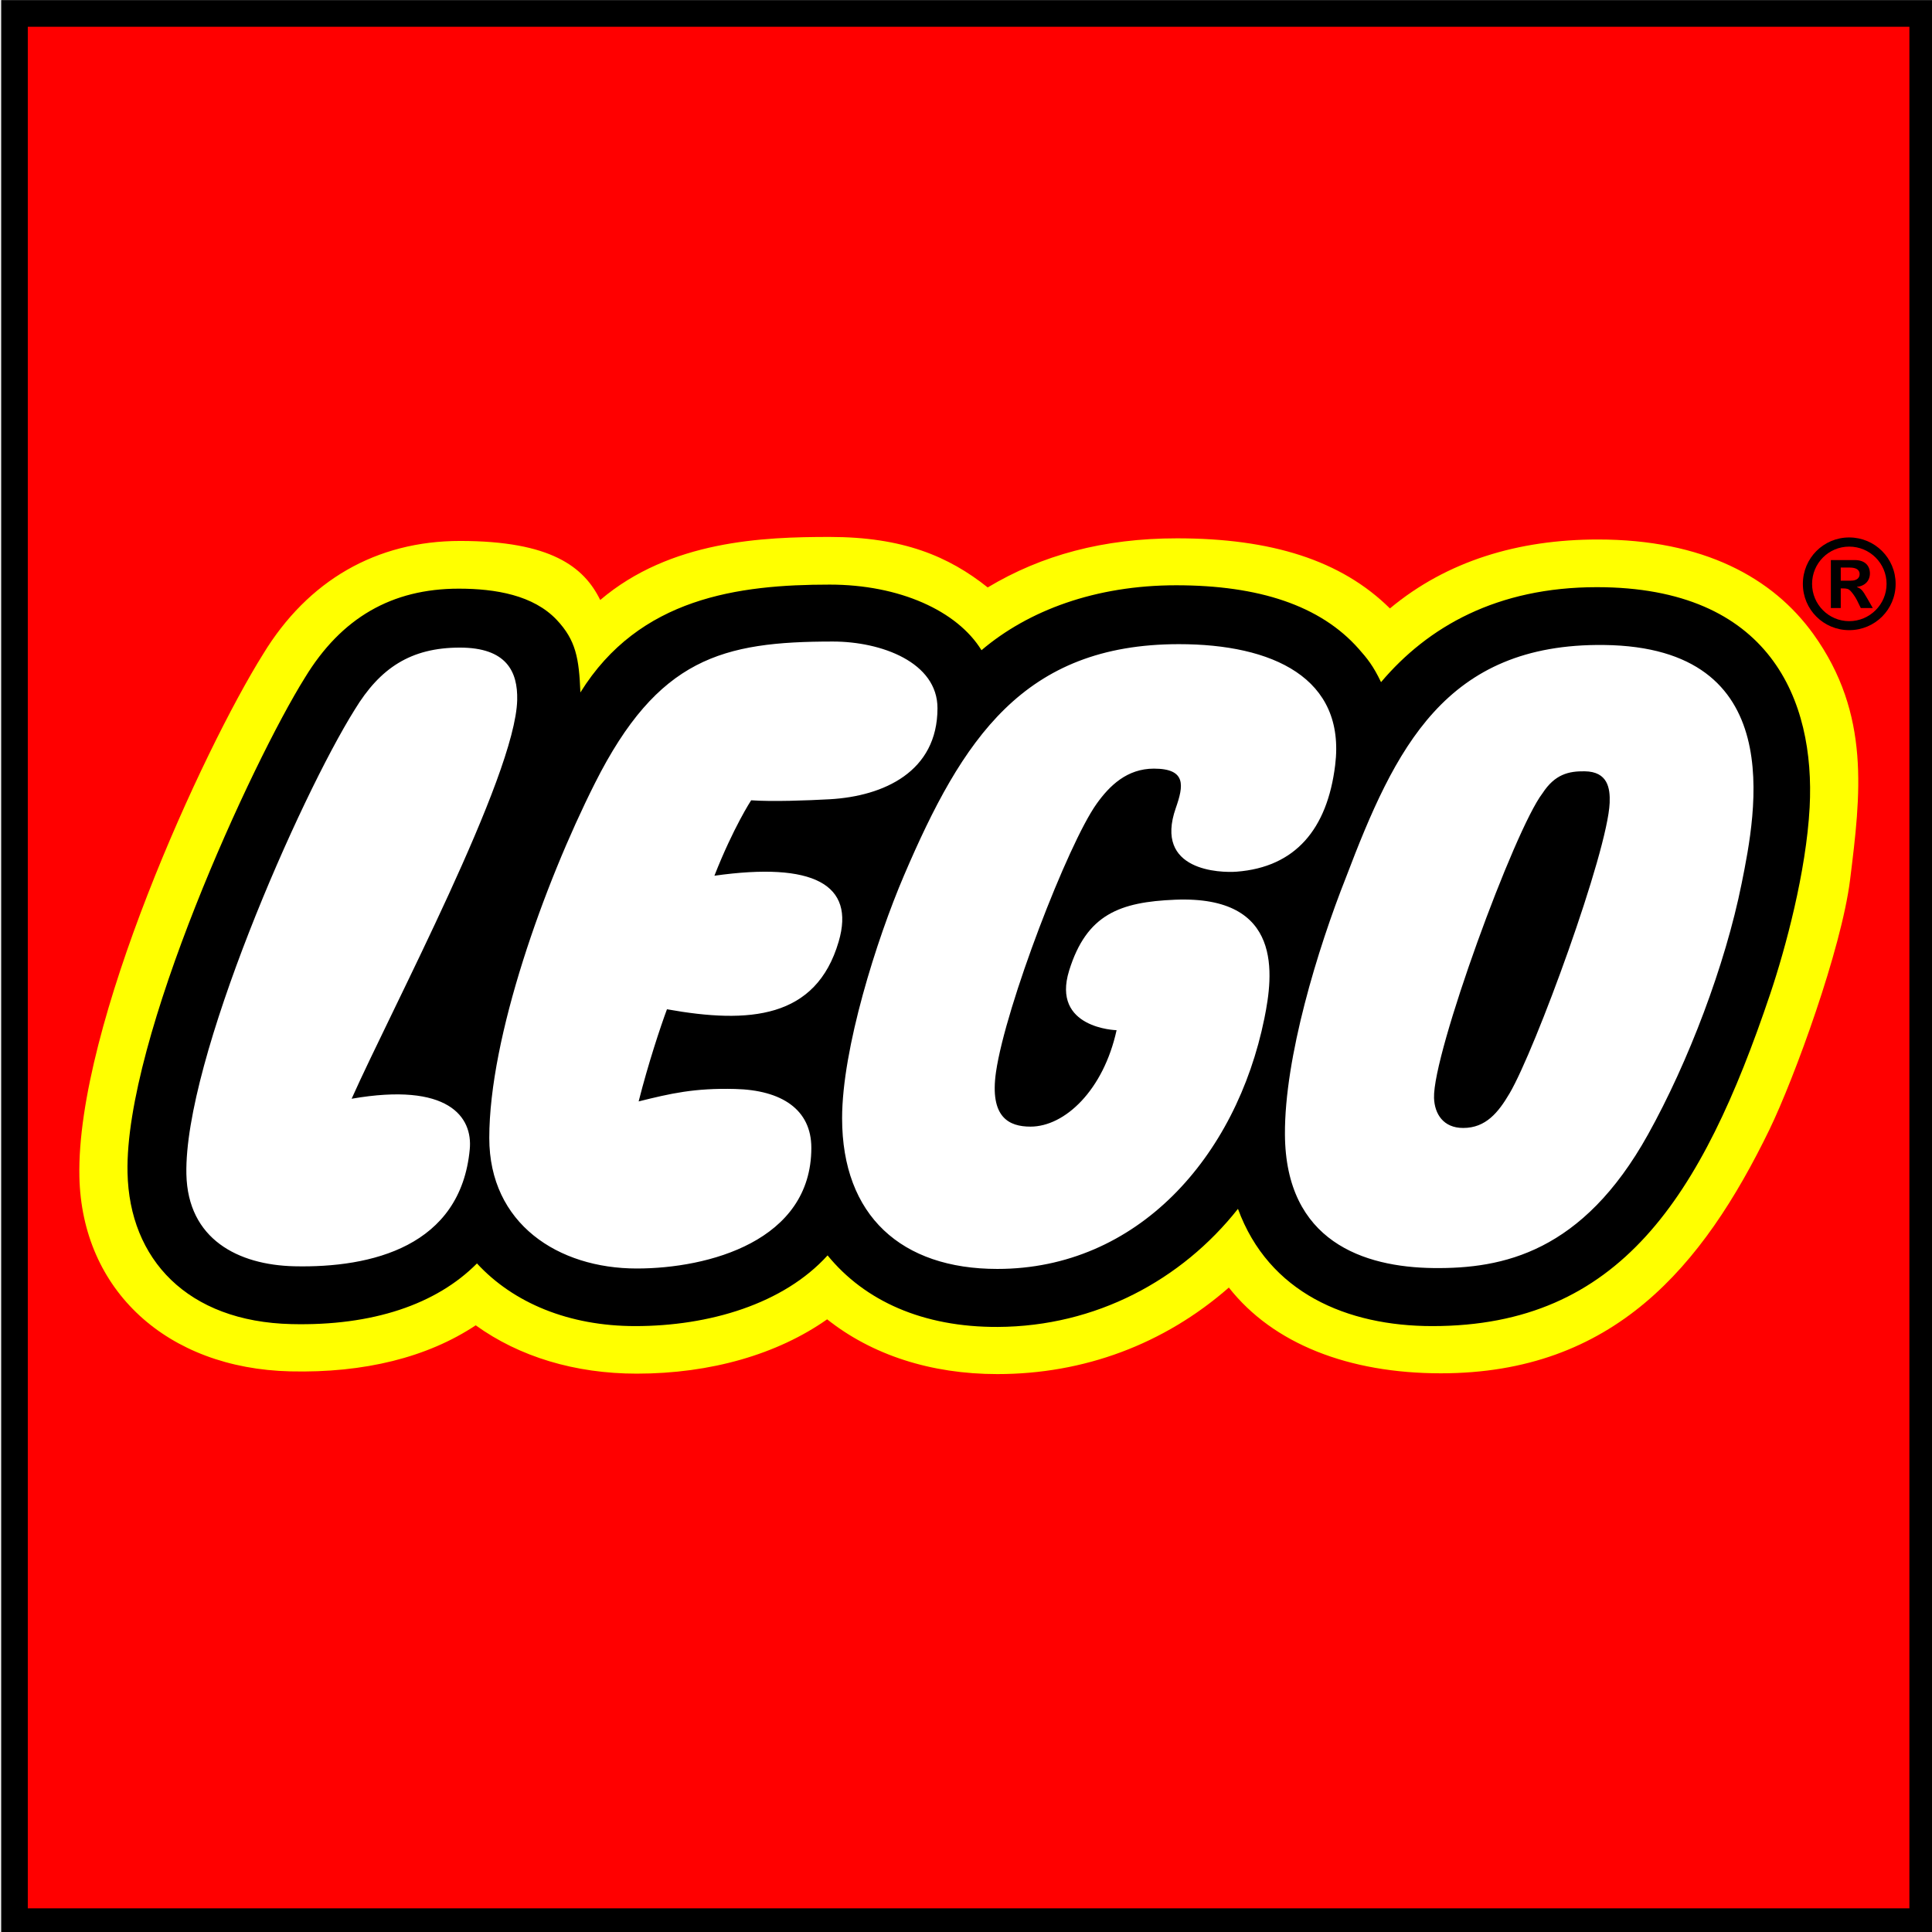
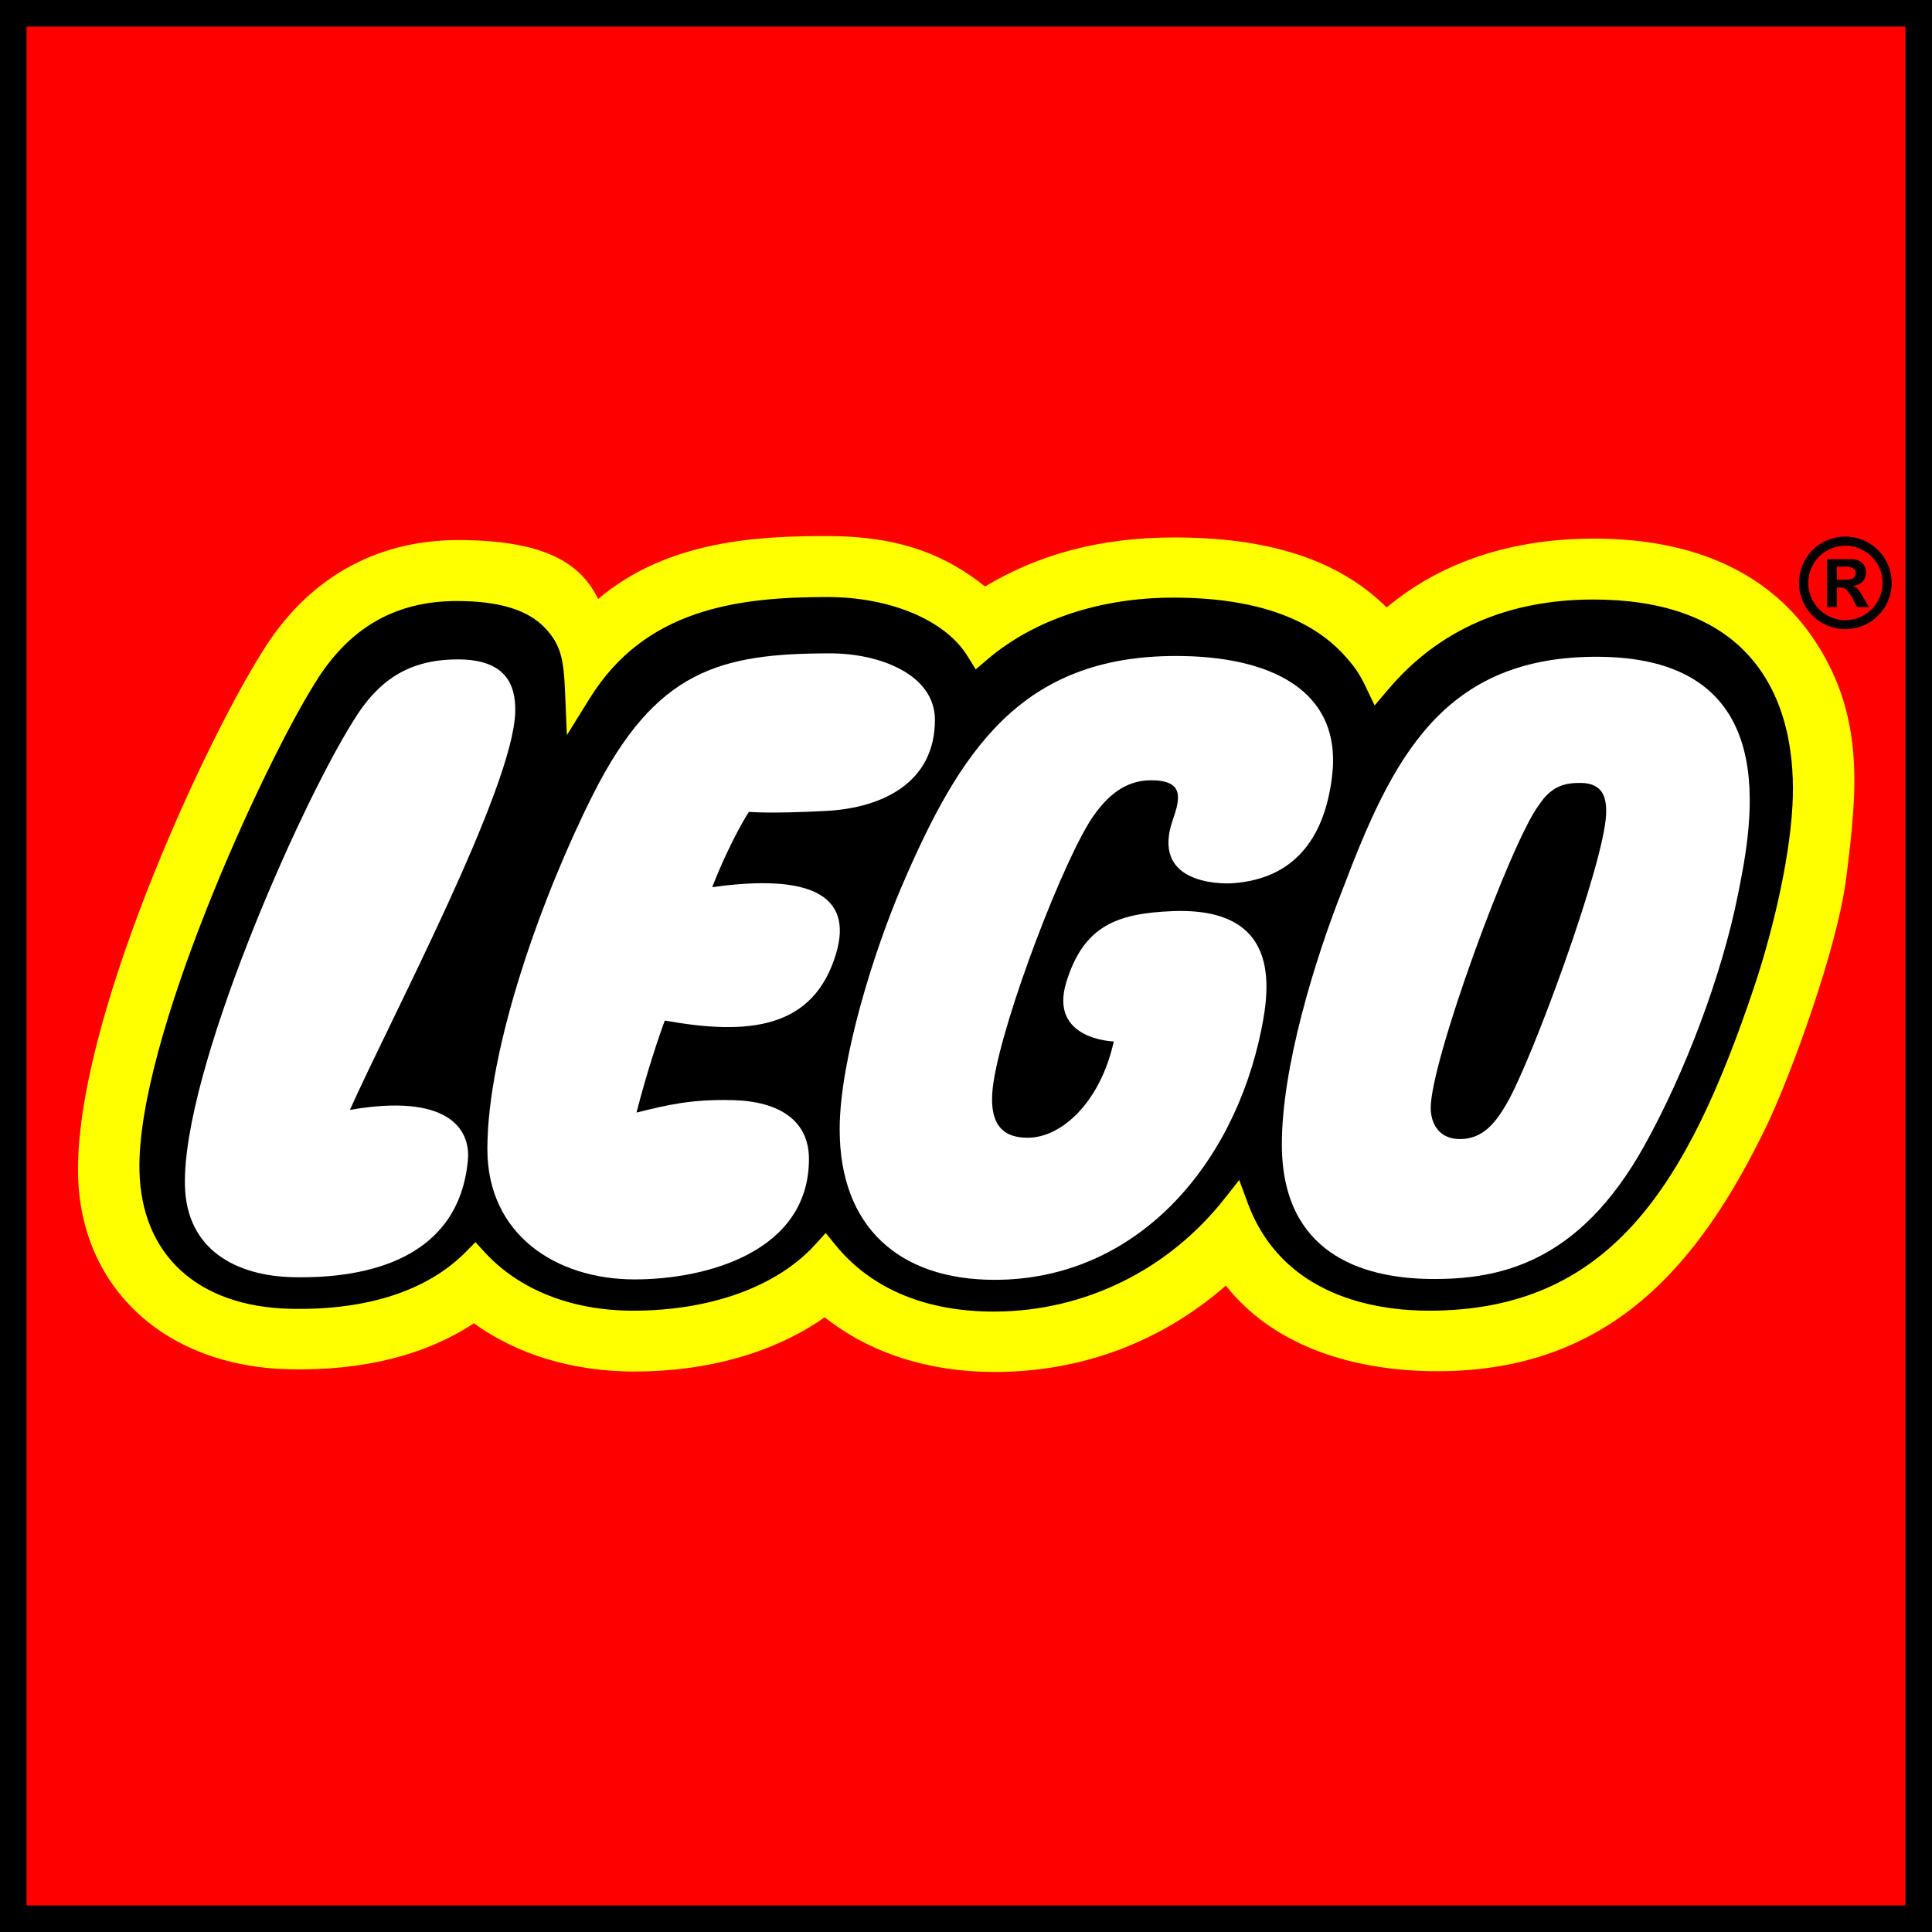
- <svg xmlns="http://www.w3.org/2000/svg" version="1.1" id="Layer_1" x="0px" y="0px" width="300px" height="300px" viewBox="0 0 300 300" enable-background="new 0 0 300 300" xml:space="preserve">
-   <rect x="2.225" y="2.025" fill="#FFFFFF" width="296.431" height="296.422" />
-   <path fill="#FFFF00" d="M278.93,125.244c-0.5,9.238-3.433,20.744-6.021,28.43c-10.427,30.973-22.512,50.163-50.491,50.163  c-8.237,0-22.865-2.182-28.238-16.836l-1.286-3.485l-2.293,2.907c-8.747,11.092-21.754,17.491-35.675,17.553  c-10.678,0.051-19.265-3.528-24.81-10.342l-1.527-1.881l-1.618,1.785c-5.934,6.547-16.258,10.299-28.333,10.299  c-9.479,0-17.665-3.208-23.051-9.056l-1.466-1.604l-1.531,1.552c-5.985,6.038-15.417,9.083-27.281,8.815  c-14.396-0.345-23.158-8.384-23.438-21.502c-0.436-20.228,19.139-62.792,27.247-75.73c5.266-8.642,12.498-12.834,22.124-12.834  c6.555,0,11.031,1.371,13.701,4.192c2.419,2.57,2.902,4.735,3.113,9.936l0.285,6.728l3.549-5.719  c8.595-13.852,22.831-15.758,36.946-15.758c9.812,0,18.372,3.605,21.809,9.194l1.272,2.053l1.837-1.562  c7.271-6.184,17.535-9.591,28.886-9.591c12.395,0,21.407,3.08,26.781,9.169c1.216,1.38,2.026,2.346,3.148,4.701l1.38,2.898  l2.078-2.45c7.858-9.307,18.605-14.025,31.939-14.025c10.558,0,18.562,2.803,23.805,8.332  C278.359,108.52,279.3,118.284,278.93,125.244 M2.225,298.447h296.431V2.025H2.225V298.447z" />
-   <path fill="#FF0000" d="M287.278,136.621c-1.346,10.781-8.642,30.767-12.506,38.753c-10.402,21.416-24.289,37.873-51.036,37.873  c-14.291,0-26.048-4.571-32.922-13.317c-10.065,8.815-22.529,13.438-35.941,13.438c-10.346,0-19.476-2.984-26.437-8.505  c-7.693,5.417-18.061,8.436-29.563,8.436c-9.6,0-18.238-2.631-25.004-7.504c-7.478,4.959-17.28,7.427-28.791,7.15  c-19.148-0.449-32.37-12.593-32.75-30.223c-0.504-23.427,19.226-66.302,28.528-81.155c6.952-11.428,17.578-17.569,30.585-17.569  c14.124,0,19.247,4.037,21.761,9.168c10.902-9.263,25.349-9.79,35.63-9.79c11.36,0,18.479,3.01,24.539,7.841  c8.375-5.021,17.967-7.625,29.404-7.625c14.627,0,25.479,3.398,33.051,10.885c8.833-7.357,19.907-10.705,32.285-10.705  c16.378,0,27.151,5.909,33.482,14.707C290.504,110.901,288.917,123.407,287.278,136.621 M2.225,298.447h296.431V2.025H2.225V298.447  z" />
-   <path d="M4.316,4.155H296.49v292.17H4.316V4.155z M0.185,300.456h300.438V0.015H0.185V300.456z" />
-   <path d="M287.141,83.455c-3.984,0-7.193,3.217-7.193,7.211c0,3.985,3.209,7.185,7.193,7.185c3.994,0,7.211-3.2,7.211-7.185  C294.352,86.672,291.135,83.455,287.141,83.455 M287.141,84.878c3.199,0,5.805,2.587,5.805,5.788c0,3.182-2.605,5.787-5.805,5.787  c-3.191,0-5.762-2.605-5.762-5.787C281.379,87.466,283.949,84.878,287.141,84.878z M290.807,94.417l-0.863-1.5  c-0.75-1.32-0.966-1.518-1.596-1.751v-0.034c1.26-0.147,2.011-0.966,2.011-2.088c0-1.181-0.751-2.078-2.354-2.078h-3.709v7.452  h1.534v-3.053h0.276c0.655,0,0.924,0.069,1.225,0.371c0.294,0.302,0.751,0.931,1.018,1.466l0.596,1.216H290.807z M285.829,90.166  V88.13h1.38c1.019,0,1.553,0.354,1.553,1.009c0,0.526-0.336,1.026-1.371,1.026H285.829z" />
-   <path d="M249.948,124.649c-0.311,7.677-11.558,38.374-15.551,45.144c-1.733,2.941-3.683,5.365-7.202,5.356  c-3.07,0-4.434-2.174-4.52-4.657c-0.225-6.927,12.489-41.651,16.837-47.301c1.931-2.976,4.087-3.458,6.555-3.424  C249.673,119.811,250.034,122.416,249.948,124.649 M270.442,137.182c-2.553,12.722-8.298,27.772-14.543,38.986  c-10.178,18.302-22.537,20.863-33.327,20.734c-10.781-0.129-22.96-4.113-23.047-20.761c-0.068-11.955,5.089-28.826,9.472-39.883  c7.624-20.054,15.421-36.398,40.071-36.105C277.808,100.49,272.685,126.055,270.442,137.182z M179.179,119.353  c-4.166,0-6.883,2.631-8.909,5.477c-4.451,6.253-14.111,31.326-15.611,41.625c-1.018,7.056,2.018,8.487,5.355,8.487  c5.339,0,11.325-5.649,13.368-14.973c0,0-10.169-0.251-7.365-9.265c2.718-8.754,7.893-10.643,16.457-10.997  c16.879-0.69,15.207,11.773,13.861,18.415c-4.383,21.581-19.743,38.917-41.471,38.917c-14.874,0-24.103-8.237-24.103-23.399  c0-10.8,5.361-27.765,9.608-37.692c9.044-21.132,18.531-35.924,42.7-35.924c14.498,0,25.936,5.209,24.254,18.794  c-1.225,9.971-6.211,15.827-15.275,16.534c-2.536,0.198-12.912-0.069-9.47-9.884C183.776,122.044,184.276,119.353,179.179,119.353z   M103.566,156.718c-1,2.699-2.88,8.332-4.398,14.309c4.929-1.225,8.629-2.095,14.969-1.932c7.228,0.172,11.847,3.175,11.847,9.143  c0,14.481-16.004,18.734-27.109,18.734c-12.196,0-22.9-6.944-22.9-20.27c0-15.638,8.47-39.331,16.418-55.115  c9.768-19.39,19.748-21.969,36.929-21.969c7.552,0,16.25,3.226,16.25,10.35c0,9.885-8.371,13.654-16.677,14.137  c-3.541,0.198-8.996,0.396-12.256,0.164c0,0-2.765,4.218-5.706,11.713c15.375-2.165,21.896,1.329,19.299,10.221  C126.725,158.21,116.31,159.004,103.566,156.718z M54.601,170.612c15.038-2.612,18.821,2.83,18.342,7.85  c-1.41,15.076-15.241,18.44-27.247,18.164c-8.707-0.207-16.535-4.191-16.754-14.3c-0.379-17.682,17.656-58.591,26.151-72.15  c3.916-6.442,8.694-9.617,16.315-9.617c7.215,0,9.009,3.7,8.901,8.142C80.028,120.543,60.88,156.545,54.601,170.612z   M247.965,91.175c-15.525,0-26.255,6.158-33.518,14.749c-1.225-2.57-2.165-3.7-3.476-5.184c-5.943-6.719-15.509-9.859-28.334-9.859  c-12.532,0-22.978,3.916-30.231,10.083c-3.769-6.124-12.744-10.187-23.573-10.187c-14.149,0-29.559,2.01-38.709,16.742  c-0.212-5.305-0.699-8.108-3.683-11.273c-3.623-3.83-9.488-4.839-15.202-4.839c-10.415,0-18.247,4.546-23.884,13.81  c-8.176,13.067-28.006,56.055-27.553,76.868c0.28,13.455,9.307,23.141,25.453,23.521c12.619,0.302,22.512-3.071,28.808-9.419  c5.646,6.124,14.266,9.729,24.574,9.729c11.48,0,23.042-3.441,29.869-10.979c5.753,7.055,14.796,11.161,26.428,11.108  c15.215-0.068,28.566-7.279,37.296-18.337c4.777,13.032,16.922,18.208,30.188,18.208c29.067,0,41.823-19.976,52.458-51.579  c2.398-7.125,5.59-19.001,6.125-28.98C281.879,108.745,274.85,91.175,247.965,91.175z" />
+ <svg xmlns="http://www.w3.org/2000/svg" viewBox="182.685 128.515 300.438 300.441">
+   <path d="M182.685,428.956h300.438V128.515H182.685z" />
+   <path fill="#f00" d="M186.816 132.655H478.99v292.17H186.816z" />
+   <path d="M469.641,211.955c-3.983,0-7.192,3.217-7.192,7.211c0,3.985,3.209,7.185,7.192,7.185c3.994,0,7.211-3.2,7.211-7.185C476.852,215.172,473.635,211.955,469.641,211.955 M469.641,213.378c3.199,0,5.805,2.587,5.805,5.788c0,3.182-2.604,5.787-5.805,5.787c-3.19,0-5.762-2.605-5.762-5.787C463.879,215.966,466.449,213.378,469.641,213.378z M473.307,222.917l-0.863-1.5c-0.75-1.32-0.965-1.518-1.596-1.751v-0.034c1.26-0.147,2.012-0.966,2.012-2.088c0-1.181-0.752-2.078-2.354-2.078h-3.709v7.452h1.534v-3.053h0.275c0.655,0,0.924,0.069,1.226,0.371c0.294,0.302,0.751,0.931,1.019,1.466l0.596,1.216L473.307,222.917L473.307,222.917z M468.329,218.666v-2.036h1.38c1.02,0,1.553,0.354,1.553,1.009c0,0.526-0.336,1.026-1.371,1.026L468.329,218.666L468.329,218.666z" />
+   <path fill="#ff0" d="M430.611,212.272c-12.379,0-23.452,3.348-32.285,10.705c-7.572-7.487-18.424-10.885-33.051-10.885c-11.438,0-21.029,2.604-29.404,7.625c-6.06-4.831-13.179-7.841-24.539-7.841c-10.281,0-24.728,0.527-35.63,9.79c-2.514-5.131-7.637-9.168-21.761-9.168c-13.007,0-23.633,6.141-30.585,17.569c-9.302,14.853-29.032,57.728-28.528,81.156c0.38,17.629,13.602,29.773,32.75,30.223c11.511,0.277,21.313-2.191,28.791-7.15c6.766,4.873,15.404,7.504,25.004,7.504c11.502,0,21.87-3.02,29.563-8.436c6.961,5.521,16.091,8.505,26.437,8.505c13.412,0,25.876-4.623,35.941-13.438c6.873,8.746,18.631,13.317,32.922,13.317c26.746,0,40.634-16.457,51.035-37.873c3.865-7.985,11.16-27.972,12.506-38.753c1.64-13.214,3.227-25.72-5.685-38.142C457.762,218.181,446.989,212.272,430.611,212.272z" />
+   <path d="M461.43,253.744c-0.5,9.238-3.433,20.744-6.021,28.43c-10.427,30.973-22.513,50.163-50.491,50.163c-8.236,0-22.865-2.183-28.238-16.836l-1.285-3.485l-2.293,2.907c-8.748,11.093-21.754,17.491-35.676,17.554c-10.678,0.051-19.265-3.528-24.81-10.343l-1.527-1.881l-1.618,1.785c-5.934,6.547-16.258,10.299-28.333,10.299c-9.479,0-17.665-3.208-23.051-9.056l-1.466-1.604l-1.531,1.552c-5.985,6.039-15.417,9.084-27.281,8.815c-14.396-0.345-23.158-8.384-23.438-21.502c-0.436-20.228,19.139-62.792,27.247-75.73c5.266-8.642,12.498-12.834,22.124-12.834c6.555,0,11.031,1.371,13.701,4.192c2.419,2.57,2.902,4.735,3.113,9.936l0.285,6.728l3.549-5.719c8.595-13.852,22.831-15.758,36.946-15.758c9.812,0,18.372,3.605,21.809,9.194l1.272,2.053l1.837-1.562c7.271-6.184,17.535-9.591,28.887-9.591c12.395,0,21.406,3.08,26.78,9.169c1.216,1.38,2.026,2.346,3.147,4.701l1.381,2.898l2.078-2.45c7.857-9.307,18.604-14.025,31.938-14.025c10.558,0,18.562,2.803,23.806,8.332C460.859,237.02,461.8,246.784,461.43,253.744z" />
+   <g fill="#fff">
+     <path d="M374.548,265.852c9.063-0.707,14.05-6.563,15.274-16.534c1.683-13.585-9.756-18.794-24.254-18.794c-24.168,0-33.655,14.792-42.699,35.924c-4.247,9.927-9.608,26.892-9.608,37.692c0,15.161,9.229,23.398,24.103,23.398c21.729,0,37.089-17.336,41.472-38.917c1.347-6.642,3.019-19.105-13.86-18.415c-8.564,0.354-13.74,2.243-16.457,10.997c-2.805,9.014,7.364,9.265,7.364,9.265c-2.043,9.324-8.028,14.973-13.368,14.973c-3.337,0-6.373-1.431-5.354-8.486c1.5-10.299,11.159-35.372,15.61-41.625c2.026-2.846,4.744-5.477,8.91-5.477c5.096,0,4.596,2.691,3.398,6.115C361.636,265.783,372.012,266.05,374.548,265.852z" />
+     <path d="M293.433,266.482c2.941-7.495,5.706-11.713,5.706-11.713c3.26,0.232,8.715,0.034,12.256-0.164c8.306-0.483,16.677-4.252,16.677-14.137c0-7.124-8.698-10.35-16.25-10.35c-17.181,0-27.161,2.579-36.929,21.969c-7.948,15.784-16.418,39.478-16.418,55.115c0,13.325,10.704,20.271,22.9,20.271c11.105,0,27.109-4.254,27.109-18.734c0-5.969-4.619-8.971-11.847-9.143c-6.34-0.164-10.04,0.706-14.969,1.932c1.518-5.978,3.398-11.61,4.398-14.31c12.744,2.286,23.159,1.492,26.666-10.515C315.329,267.811,308.808,264.317,293.433,266.482z" />
+     <path d="M253.908,231.059c-7.621,0-12.399,3.175-16.315,9.617c-8.495,13.559-26.53,54.469-26.151,72.15c0.219,10.109,8.047,14.093,16.754,14.3c12.006,0.276,25.837-3.088,27.247-18.164c0.479-5.021-3.304-10.462-18.342-7.851c6.279-14.066,25.427-50.068,25.708-61.91C262.917,234.759,261.123,231.059,253.908,231.059z" />
+     <path d="M431.568,230.653c-24.65-0.293-32.447,16.051-40.071,36.105c-4.384,11.057-9.54,27.928-9.472,39.883c0.086,16.648,12.266,20.633,23.047,20.762c10.789,0.129,23.148-2.432,33.326-20.734c6.246-11.214,11.99-26.264,14.543-38.986C455.186,256.555,460.309,230.99,431.568,230.653z M432.448,255.149c-0.312,7.677-11.558,38.375-15.552,45.144c-1.732,2.941-3.683,5.365-7.201,5.355c-3.07,0-4.434-2.174-4.521-4.656c-0.225-6.928,12.489-41.651,16.837-47.301c1.932-2.976,4.088-3.458,6.555-3.424C432.173,250.311,432.534,252.916,432.448,255.149z" />
+   </g>
</svg>
